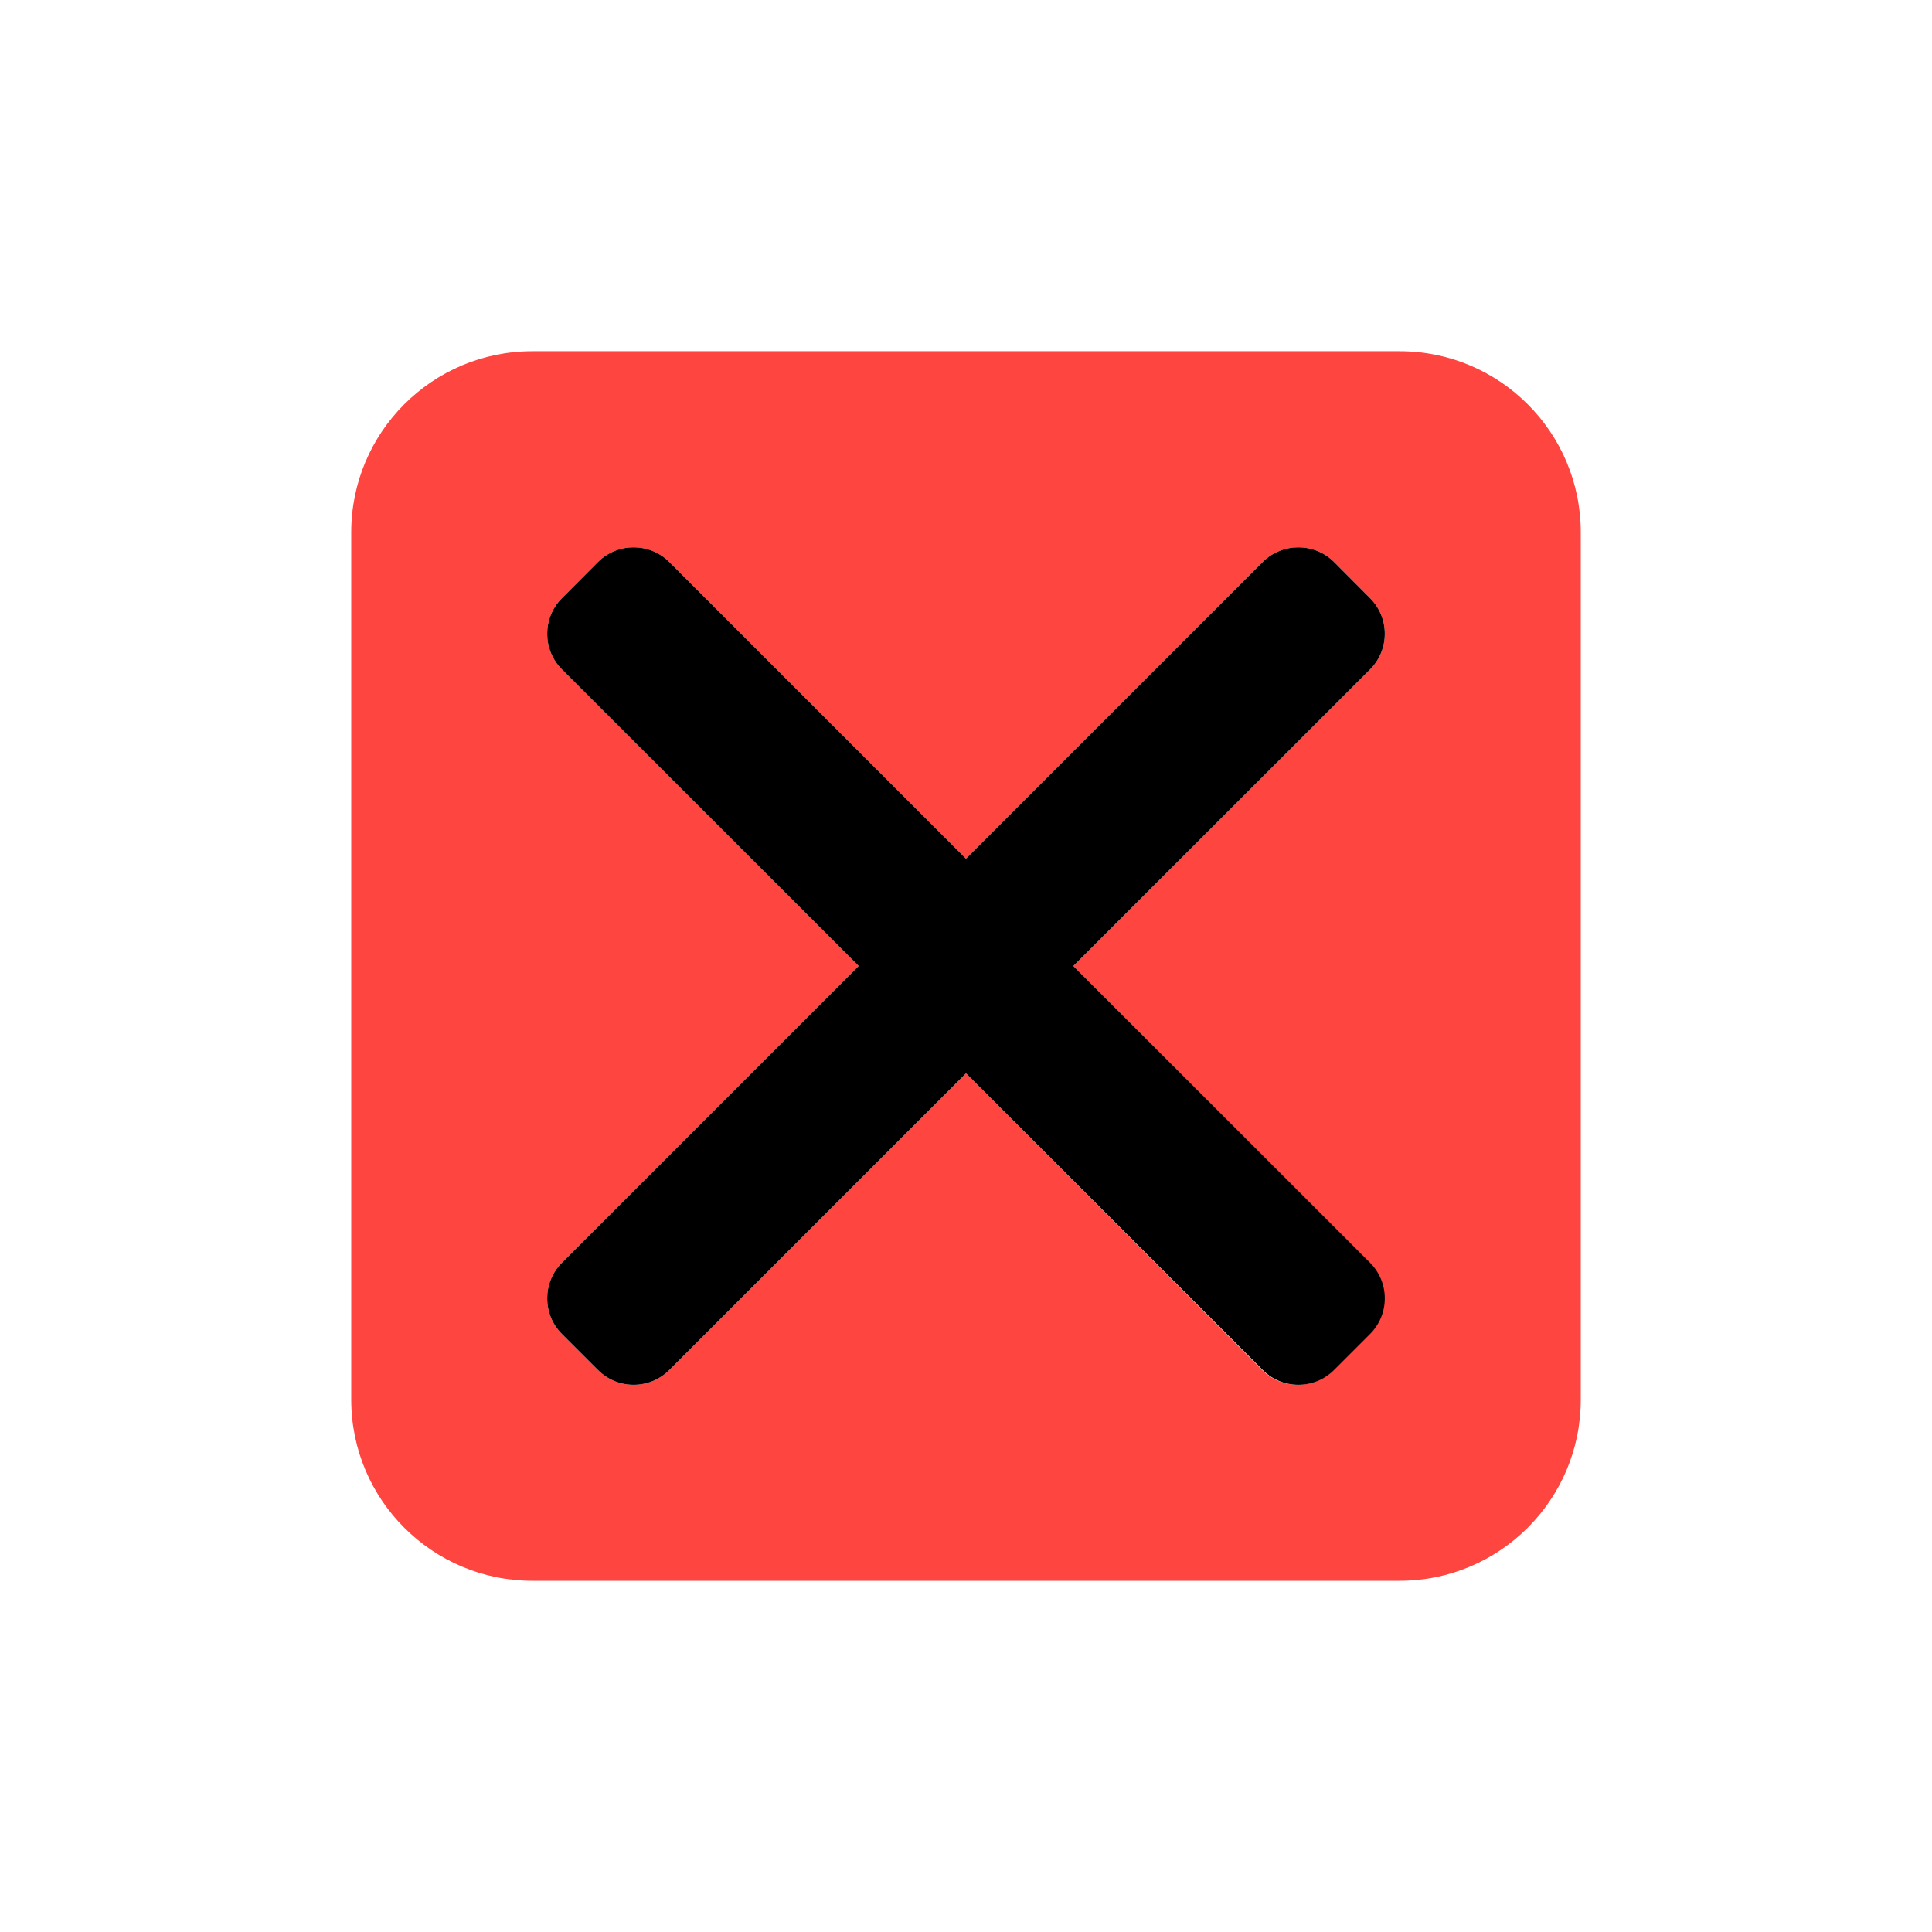
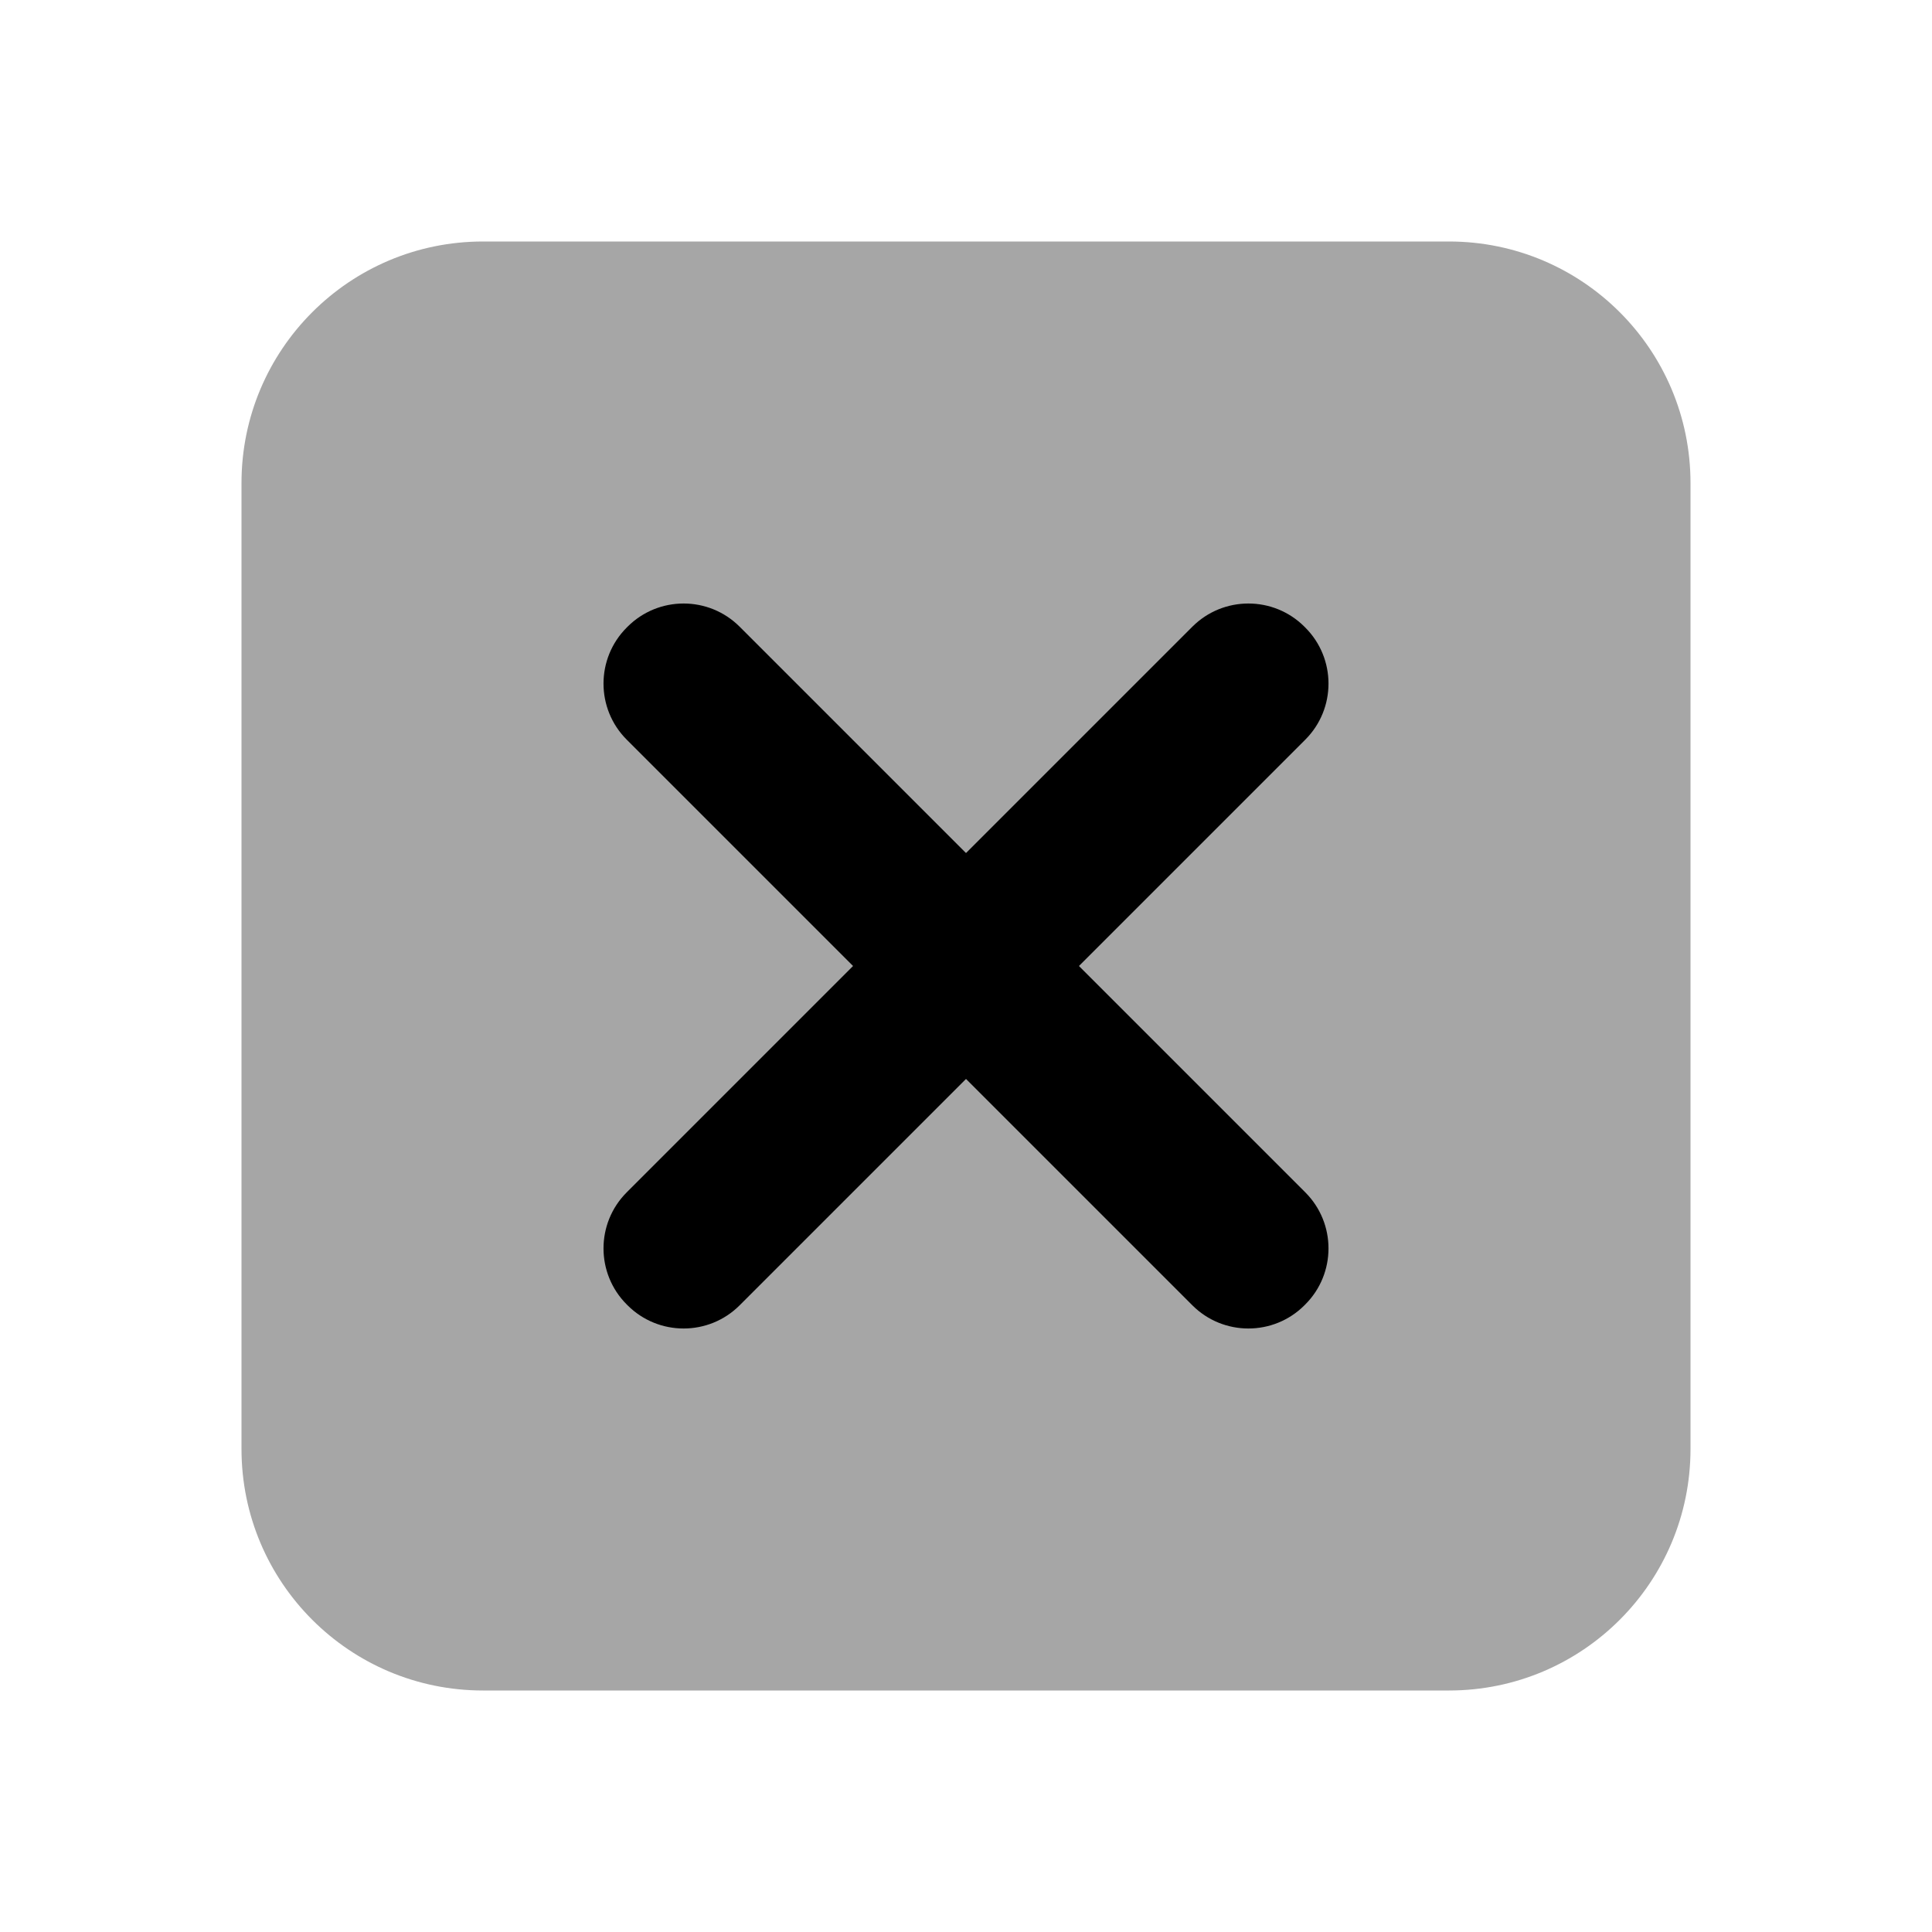
- <svg xmlns="http://www.w3.org/2000/svg" id="Layer_1" data-name="Layer 1" viewBox="0 0 128 128">
-   <defs>
-     <style>.cls-1{fill:#ff453f;}</style>
-   </defs>
-   <path class="cls-1" d="M92.73,23.27H35.27a12,12,0,0,0-12,12V92.73a12,12,0,0,0,12,12H92.73a12,12,0,0,0,12-12V35.27A12,12,0,0,0,92.73,23.27Zm-2,60.39a3.34,3.34,0,0,1,0,4.72l-2.39,2.39a3.34,3.34,0,0,1-4.72,0L64,71.11,44.34,90.77a3.34,3.34,0,0,1-4.72,0l-2.39-2.39a3.34,3.34,0,0,1,0-4.72L56.89,64,37.23,44.35a3.34,3.34,0,0,1,0-4.72l2.39-2.4a3.36,3.36,0,0,1,4.72,0L64,56.89,83.66,37.23a3.36,3.36,0,0,1,4.72,0l2.39,2.4a3.34,3.34,0,0,1,0,4.72L71.11,64Z" />
-   <path d="M90.77,83.66a3.34,3.34,0,0,1,0,4.72l-2.39,2.39a3.34,3.34,0,0,1-4.72,0L64,71.11,44.34,90.77a3.34,3.34,0,0,1-4.72,0l-2.39-2.39a3.34,3.34,0,0,1,0-4.72L56.89,64,37.23,44.35a3.34,3.34,0,0,1,0-4.72l2.39-2.4a3.36,3.36,0,0,1,4.72,0L64,56.89,83.66,37.23a3.36,3.36,0,0,1,4.72,0l2.39,2.4a3.34,3.34,0,0,1,0,4.72L71.11,64Z" />
+ <svg xmlns="http://www.w3.org/2000/svg" viewBox="0 0 24 24" width="24px" height="24px">
+   <path d="M18,21H6c-1.657,0-3-1.343-3-3V6c0-1.657,1.343-3,3-3h12c1.657,0,3,1.343,3,3v12 C21,19.657,19.657,21,18,21z" opacity=".35" />
+   <path d="M14.812,16.215L7.785,9.188c-0.384-0.384-0.384-1.008,0-1.392l0.011-0.011c0.384-0.384,1.008-0.384,1.392,0l7.027,7.027 c0.384,0.384,0.384,1.008,0,1.392l-0.011,0.011C15.82,16.599,15.196,16.599,14.812,16.215z" />
+   <path d="M7.785,14.812l7.027-7.027c0.384-0.384,1.008-0.384,1.392,0l0.011,0.011c0.384,0.384,0.384,1.008,0,1.392l-7.027,7.027 c-0.384,0.384-1.008,0.384-1.392,0l-0.011-0.011C7.401,15.82,7.401,15.196,7.785,14.812z" />
</svg>
